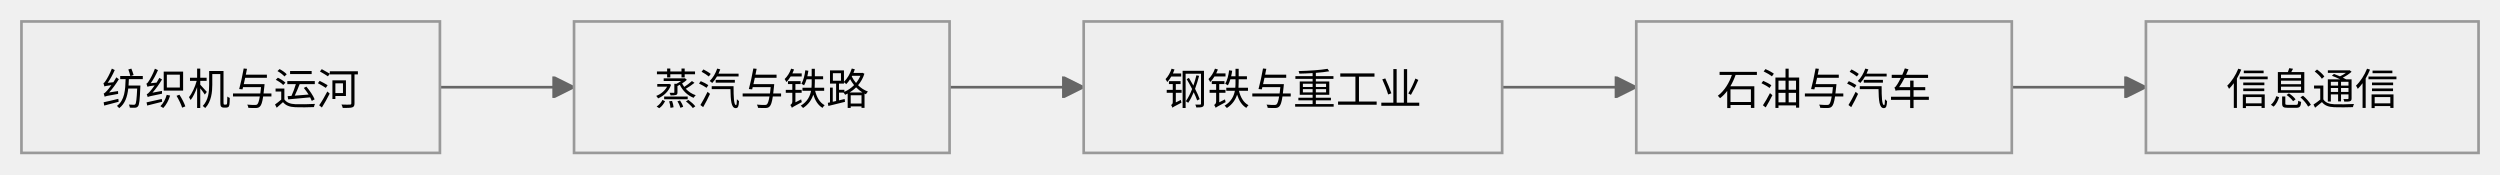
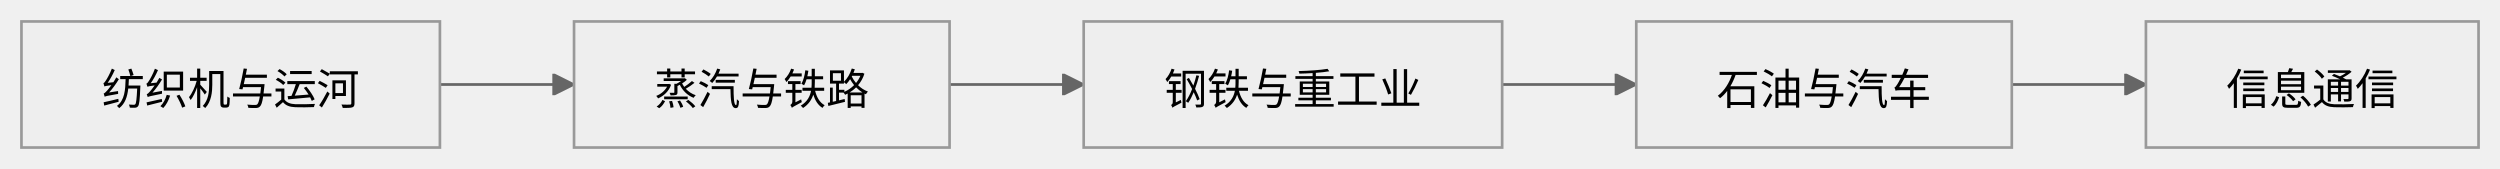
- <svg xmlns="http://www.w3.org/2000/svg" width="932" height="65" id="my-svg" class="flowchart" style="max-width: 932px; background-color: white;" viewBox="0 0 932 65" role="graphics-document document" aria-roledescription="flowchart-v2">
-   <style>#my-svg{font-family:"trebuchet ms",verdana,arial,sans-serif;font-size:16px;fill:#000000;}@keyframes edge-animation-frame{from{stroke-dashoffset:0;}}@keyframes dash{to{stroke-dashoffset:0;}}#my-svg .edge-animation-slow{stroke-dasharray:9,5!important;stroke-dashoffset:900;animation:dash 50s linear infinite;stroke-linecap:round;}#my-svg .edge-animation-fast{stroke-dasharray:9,5!important;stroke-dashoffset:900;animation:dash 20s linear infinite;stroke-linecap:round;}#my-svg .error-icon{fill:#552222;}#my-svg .error-text{fill:#552222;stroke:#552222;}#my-svg .edge-thickness-normal{stroke-width:1px;}#my-svg .edge-thickness-thick{stroke-width:3.5px;}#my-svg .edge-pattern-solid{stroke-dasharray:0;}#my-svg .edge-thickness-invisible{stroke-width:0;fill:none;}#my-svg .edge-pattern-dashed{stroke-dasharray:3;}#my-svg .edge-pattern-dotted{stroke-dasharray:2;}#my-svg .marker{fill:#666;stroke:#666;}#my-svg .marker.cross{stroke:#666;}#my-svg svg{font-family:"trebuchet ms",verdana,arial,sans-serif;font-size:16px;}#my-svg p{margin:0;}#my-svg .label{font-family:"trebuchet ms",verdana,arial,sans-serif;color:#000000;}#my-svg .cluster-label text{fill:#333;}#my-svg .cluster-label span{color:#333;}#my-svg .cluster-label span p{background-color:transparent;}#my-svg .label text,#my-svg span{fill:#000000;color:#000000;}#my-svg .node rect,#my-svg .node circle,#my-svg .node ellipse,#my-svg .node polygon,#my-svg .node path{fill:#eee;stroke:#999;stroke-width:1px;}#my-svg .rough-node .label text,#my-svg .node .label text,#my-svg .image-shape .label,#my-svg .icon-shape .label{text-anchor:middle;}#my-svg .node .katex path{fill:#000;stroke:#000;stroke-width:1px;}#my-svg .rough-node .label,#my-svg .node .label,#my-svg .image-shape .label,#my-svg .icon-shape .label{text-align:center;}#my-svg .node.clickable{cursor:pointer;}#my-svg .root .anchor path{fill:#666!important;stroke-width:0;stroke:#666;}#my-svg .arrowheadPath{fill:#333333;}#my-svg .edgePath .path{stroke:#666;stroke-width:1px;}#my-svg .flowchart-link{stroke:#666;fill:none;}#my-svg .edgeLabel{background-color:white;text-align:center;}#my-svg .edgeLabel p{background-color:white;}#my-svg .edgeLabel rect{opacity:0.5;background-color:white;fill:white;}#my-svg .labelBkg{background-color:rgba(255, 255, 255, 0.5);}#my-svg .cluster rect{fill:hsl(0, 0%, 98.922%);stroke:#707070;stroke-width:1px;}#my-svg .cluster text{fill:#333;}#my-svg .cluster span{color:#333;}#my-svg div.mermaidTooltip{position:absolute;text-align:center;max-width:200px;padding:2px;font-family:"trebuchet ms",verdana,arial,sans-serif;font-size:12px;background:hsl(-160, 0%, 93.333%);border:1px solid #707070;border-radius:2px;pointer-events:none;z-index:100;}#my-svg .flowchartTitleText{text-anchor:middle;font-size:18px;fill:#000000;}#my-svg rect.text{fill:none;stroke-width:0;}#my-svg .icon-shape,#my-svg .image-shape{background-color:white;text-align:center;}#my-svg .icon-shape p,#my-svg .image-shape p{background-color:white;padding:2px;}#my-svg .icon-shape .label rect,#my-svg .image-shape .label rect{opacity:0.5;background-color:white;fill:white;}#my-svg .label-icon{display:inline-block;height:1em;overflow:visible;vertical-align:-0.125em;}#my-svg .node .label-icon path{fill:currentColor;stroke:revert;stroke-width:revert;}#my-svg .node .neo-node{stroke:#999;}#my-svg [data-look="neo"].node rect,#my-svg [data-look="neo"].cluster rect,#my-svg [data-look="neo"].node polygon{stroke:url(#my-svg-gradient);filter:drop-shadow( 1px 2px 2px rgba(185,185,185,1));}#my-svg [data-look="neo"].node path{stroke:url(#my-svg-gradient);stroke-width:1px;}#my-svg [data-look="neo"].node .outer-path{filter:drop-shadow( 1px 2px 2px rgba(185,185,185,1));}#my-svg [data-look="neo"].node .neo-line path{stroke:#999;filter:none;}#my-svg [data-look="neo"].node circle{stroke:url(#my-svg-gradient);filter:drop-shadow( 1px 2px 2px rgba(185,185,185,1));}#my-svg [data-look="neo"].node circle .state-start{fill:#000000;}#my-svg [data-look="neo"].icon-shape .icon{fill:url(#my-svg-gradient);filter:drop-shadow( 1px 2px 2px rgba(185,185,185,1));}#my-svg [data-look="neo"].icon-shape .icon-neo path{stroke:url(#my-svg-gradient);filter:drop-shadow( 1px 2px 2px rgba(185,185,185,1));}#my-svg :root{--mermaid-font-family:"trebuchet ms",verdana,arial,sans-serif;}</style>
+ <svg xmlns="http://www.w3.org/2000/svg" width="932" height="63" id="my-svg" class="flowchart" style="max-width: 932px; background-color: white;" viewBox="0 0 932 63" role="graphics-document document" aria-roledescription="flowchart-v2">
+   <style>#my-svg{font-family:"trebuchet ms",verdana,arial,sans-serif;font-size:16px;fill:#000000;}@keyframes edge-animation-frame{from{stroke-dashoffset:0;}}@keyframes dash{to{stroke-dashoffset:0;}}#my-svg .edge-animation-slow{stroke-dasharray:9,5!important;stroke-dashoffset:900;animation:dash 50s linear infinite;stroke-linecap:round;}#my-svg .edge-animation-fast{stroke-dasharray:9,5!important;stroke-dashoffset:900;animation:dash 20s linear infinite;stroke-linecap:round;}#my-svg .error-icon{fill:#552222;}#my-svg .error-text{fill:#552222;stroke:#552222;}#my-svg .edge-thickness-normal{stroke-width:1px;}#my-svg .edge-thickness-thick{stroke-width:3.5px;}#my-svg .edge-pattern-solid{stroke-dasharray:0;}#my-svg .edge-thickness-invisible{stroke-width:0;fill:none;}#my-svg .edge-pattern-dashed{stroke-dasharray:3;}#my-svg .edge-pattern-dotted{stroke-dasharray:2;}#my-svg .marker{fill:#666;stroke:#666;}#my-svg .marker.cross{stroke:#666;}#my-svg svg{font-family:"trebuchet ms",verdana,arial,sans-serif;font-size:16px;}#my-svg p{margin:0;}#my-svg .label{font-family:"trebuchet ms",verdana,arial,sans-serif;color:#000000;}#my-svg .cluster-label text{fill:#333;}#my-svg .cluster-label span{color:#333;}#my-svg .cluster-label span p{background-color:transparent;}#my-svg .label text,#my-svg span{fill:#000000;color:#000000;}#my-svg .node rect,#my-svg .node circle,#my-svg .node ellipse,#my-svg .node polygon,#my-svg .node path{fill:#eee;stroke:#999;stroke-width:1px;}#my-svg .rough-node .label text,#my-svg .node .label text,#my-svg .image-shape .label,#my-svg .icon-shape .label{text-anchor:middle;}#my-svg .node .katex path{fill:#000;stroke:#000;stroke-width:1px;}#my-svg .rough-node .label,#my-svg .node .label,#my-svg .image-shape .label,#my-svg .icon-shape .label{text-align:center;}#my-svg .node.clickable{cursor:pointer;}#my-svg .root .anchor path{fill:#666!important;stroke-width:0;stroke:#666;}#my-svg .arrowheadPath{fill:#333333;}#my-svg .edgePath .path{stroke:#666;stroke-width:1px;}#my-svg .flowchart-link{stroke:#666;fill:none;}#my-svg .edgeLabel{background-color:white;text-align:center;}#my-svg .edgeLabel p{background-color:white;}#my-svg .edgeLabel rect{opacity:0.5;background-color:white;fill:white;}#my-svg .labelBkg{background-color:rgba(255, 255, 255, 0.5);}#my-svg .cluster rect{fill:hsl(0, 0%, 98.922%);stroke:#707070;stroke-width:1px;}#my-svg .cluster text{fill:#333;}#my-svg .cluster span{color:#333;}#my-svg div.mermaidTooltip{position:absolute;text-align:center;max-width:200px;padding:2px;font-family:"trebuchet ms",verdana,arial,sans-serif;font-size:12px;background:hsl(-160, 0%, 93.333%);border:1px solid #707070;border-radius:2px;pointer-events:none;z-index:100;}#my-svg .flowchartTitleText{text-anchor:middle;font-size:18px;fill:#000000;}#my-svg rect.text{fill:none;stroke-width:0;}#my-svg .icon-shape,#my-svg .image-shape{background-color:white;text-align:center;}#my-svg .icon-shape p,#my-svg .image-shape p{background-color:white;padding:2px;}#my-svg .icon-shape .label rect,#my-svg .image-shape .label rect{opacity:0.5;background-color:white;fill:white;}#my-svg .label-icon{display:inline-block;height:1em;overflow:visible;vertical-align:-0.125em;}#my-svg .node .label-icon path{fill:currentColor;stroke:revert;stroke-width:revert;}#my-svg .node .neo-node{stroke:#999;}#my-svg [data-look="neo"].node rect,#my-svg [data-look="neo"].cluster rect,#my-svg [data-look="neo"].node polygon{stroke:url(#my-svg-gradient);filter:drop-shadow( 1px 2px 2px rgba(185,185,185,1));}#my-svg [data-look="neo"].swimlane.cluster rect{filter:none;}#my-svg [data-look="neo"].node path{stroke:url(#my-svg-gradient);stroke-width:1px;}#my-svg [data-look="neo"].node .outer-path{filter:drop-shadow( 1px 2px 2px rgba(185,185,185,1));}#my-svg [data-look="neo"].node .neo-line path{stroke:#999;filter:none;}#my-svg [data-look="neo"].node circle{stroke:url(#my-svg-gradient);filter:drop-shadow( 1px 2px 2px rgba(185,185,185,1));}#my-svg [data-look="neo"].node circle .state-start{fill:#000000;}#my-svg [data-look="neo"].icon-shape .icon{fill:url(#my-svg-gradient);filter:drop-shadow( 1px 2px 2px rgba(185,185,185,1));}#my-svg [data-look="neo"].icon-shape .icon-neo path{stroke:url(#my-svg-gradient);filter:drop-shadow( 1px 2px 2px rgba(185,185,185,1));}#my-svg :root{--mermaid-font-family:"trebuchet ms",verdana,arial,sans-serif;}</style>
  <g>
    <marker id="my-svg_flowchart-v2-pointEnd" class="marker flowchart-v2" viewBox="0 0 10 10" refX="5" refY="5" markerUnits="userSpaceOnUse" markerWidth="8" markerHeight="8" orient="auto">
      <path d="M 0 0 L 10 5 L 0 10 z" class="arrowMarkerPath" style="stroke-width: 1; stroke-dasharray: 1, 0;" />
    </marker>
    <marker id="my-svg_flowchart-v2-pointStart" class="marker flowchart-v2" viewBox="0 0 10 10" refX="4.5" refY="5" markerUnits="userSpaceOnUse" markerWidth="8" markerHeight="8" orient="auto">
      <path d="M 0 5 L 10 10 L 10 0 z" class="arrowMarkerPath" style="stroke-width: 1; stroke-dasharray: 1, 0;" />
    </marker>
    <marker id="my-svg_flowchart-v2-pointEnd-margin" class="marker flowchart-v2" viewBox="0 0 11.5 14" refX="11.5" refY="7" markerUnits="userSpaceOnUse" markerWidth="10.5" markerHeight="14" orient="auto">
      <path d="M 0 0 L 11.5 7 L 0 14 z" class="arrowMarkerPath" style="stroke-width: 0; stroke-dasharray: 1, 0;" />
    </marker>
    <marker id="my-svg_flowchart-v2-pointStart-margin" class="marker flowchart-v2" viewBox="0 0 11.5 14" refX="1" refY="7" markerUnits="userSpaceOnUse" markerWidth="11.5" markerHeight="14" orient="auto">
      <polygon points="0,7 11.5,14 11.5,0" class="arrowMarkerPath" style="stroke-width: 0; stroke-dasharray: 1, 0;" />
    </marker>
    <marker id="my-svg_flowchart-v2-circleEnd" class="marker flowchart-v2" viewBox="0 0 10 10" refX="11" refY="5" markerUnits="userSpaceOnUse" markerWidth="11" markerHeight="11" orient="auto">
      <circle cx="5" cy="5" r="5" class="arrowMarkerPath" style="stroke-width: 1; stroke-dasharray: 1, 0;" />
    </marker>
    <marker id="my-svg_flowchart-v2-circleStart" class="marker flowchart-v2" viewBox="0 0 10 10" refX="-1" refY="5" markerUnits="userSpaceOnUse" markerWidth="11" markerHeight="11" orient="auto">
      <circle cx="5" cy="5" r="5" class="arrowMarkerPath" style="stroke-width: 1; stroke-dasharray: 1, 0;" />
    </marker>
    <marker id="my-svg_flowchart-v2-circleEnd-margin" class="marker flowchart-v2" viewBox="0 0 10 10" refY="5" refX="12.25" markerUnits="userSpaceOnUse" markerWidth="14" markerHeight="14" orient="auto">
      <circle cx="5" cy="5" r="5" class="arrowMarkerPath" style="stroke-width: 0; stroke-dasharray: 1, 0;" />
    </marker>
    <marker id="my-svg_flowchart-v2-circleStart-margin" class="marker flowchart-v2" viewBox="0 0 10 10" refX="-2" refY="5" markerUnits="userSpaceOnUse" markerWidth="14" markerHeight="14" orient="auto">
      <circle cx="5" cy="5" r="5" class="arrowMarkerPath" style="stroke-width: 0; stroke-dasharray: 1, 0;" />
    </marker>
    <marker id="my-svg_flowchart-v2-crossEnd" class="marker cross flowchart-v2" viewBox="0 0 11 11" refX="12" refY="5.2" markerUnits="userSpaceOnUse" markerWidth="11" markerHeight="11" orient="auto">
      <path d="M 1,1 l 9,9 M 10,1 l -9,9" class="arrowMarkerPath" style="stroke-width: 2; stroke-dasharray: 1, 0;" />
    </marker>
    <marker id="my-svg_flowchart-v2-crossStart" class="marker cross flowchart-v2" viewBox="0 0 11 11" refX="-1" refY="5.2" markerUnits="userSpaceOnUse" markerWidth="11" markerHeight="11" orient="auto">
      <path d="M 1,1 l 9,9 M 10,1 l -9,9" class="arrowMarkerPath" style="stroke-width: 2; stroke-dasharray: 1, 0;" />
    </marker>
    <marker id="my-svg_flowchart-v2-crossEnd-margin" class="marker cross flowchart-v2" viewBox="0 0 15 15" refX="17.7" refY="7.5" markerUnits="userSpaceOnUse" markerWidth="12" markerHeight="12" orient="auto">
      <path d="M 1,1 L 14,14 M 1,14 L 14,1" class="arrowMarkerPath" style="stroke-width: 2.5;" />
    </marker>
    <marker id="my-svg_flowchart-v2-crossStart-margin" class="marker cross flowchart-v2" viewBox="0 0 15 15" refX="-3.5" refY="7.5" markerUnits="userSpaceOnUse" markerWidth="12" markerHeight="12" orient="auto">
      <path d="M 1,1 L 14,14 M 1,14 L 14,1" class="arrowMarkerPath" style="stroke-width: 2.5; stroke-dasharray: 1, 0;" />
    </marker>
    <g class="root">
      <g class="clusters" />
      <g class="edgePaths">
-         <path d="M164,32.5L168.167,32.5C172.333,32.5,180.667,32.5,188.333,32.5C196,32.5,203,32.5,206.5,32.5L210,32.5" id="my-svg-L_A_B_0" class="edge-thickness-normal edge-pattern-solid edge-thickness-normal edge-pattern-solid flowchart-link" style=";" data-edge="true" data-et="edge" data-id="L_A_B_0" data-points="W3sieCI6MTY0LCJ5IjozMi41fSx7IngiOjE4OSwieSI6MzIuNX0seyJ4IjoyMTQsInkiOjMyLjV9XQ==" data-look="classic" marker-end="url(#my-svg_flowchart-v2-pointEnd)" />
-         <path d="M354,32.5L358.167,32.5C362.333,32.5,370.667,32.5,378.333,32.5C386,32.5,393,32.5,396.5,32.5L400,32.5" id="my-svg-L_B_C_0" class="edge-thickness-normal edge-pattern-solid edge-thickness-normal edge-pattern-solid flowchart-link" style=";" data-edge="true" data-et="edge" data-id="L_B_C_0" data-points="W3sieCI6MzU0LCJ5IjozMi41fSx7IngiOjM3OSwieSI6MzIuNX0seyJ4Ijo0MDQsInkiOjMyLjV9XQ==" data-look="classic" marker-end="url(#my-svg_flowchart-v2-pointEnd)" />
-         <path d="M560,32.5L564.167,32.5C568.333,32.5,576.667,32.5,584.333,32.5C592,32.5,599,32.5,602.5,32.5L606,32.5" id="my-svg-L_C_D_0" class="edge-thickness-normal edge-pattern-solid edge-thickness-normal edge-pattern-solid flowchart-link" style=";" data-edge="true" data-et="edge" data-id="L_C_D_0" data-points="W3sieCI6NTYwLCJ5IjozMi41fSx7IngiOjU4NSwieSI6MzIuNX0seyJ4Ijo2MTAsInkiOjMyLjV9XQ==" data-look="classic" marker-end="url(#my-svg_flowchart-v2-pointEnd)" />
-         <path d="M750,32.5L754.167,32.5C758.333,32.5,766.667,32.5,774.333,32.5C782,32.5,789,32.5,792.5,32.5L796,32.5" id="my-svg-L_D_E_0" class="edge-thickness-normal edge-pattern-solid edge-thickness-normal edge-pattern-solid flowchart-link" style=";" data-edge="true" data-et="edge" data-id="L_D_E_0" data-points="W3sieCI6NzUwLCJ5IjozMi41fSx7IngiOjc3NSwieSI6MzIuNX0seyJ4Ijo4MDAsInkiOjMyLjV9XQ==" data-look="classic" marker-end="url(#my-svg_flowchart-v2-pointEnd)" />
+         <path d="M164,31.5L168.167,31.5C172.333,31.5,180.667,31.5,188.333,31.5C196,31.5,203,31.5,206.5,31.5L210,31.5" id="my-svg-L_A_B_0" class="edge-thickness-normal edge-pattern-solid edge-thickness-normal edge-pattern-solid flowchart-link" style=";" data-edge="true" data-et="edge" data-id="L_A_B_0" data-points="W3sieCI6MTY0LCJ5IjozMS41fSx7IngiOjE4OSwieSI6MzEuNX0seyJ4IjoyMTQsInkiOjMxLjV9XQ==" data-look="classic" marker-end="url(#my-svg_flowchart-v2-pointEnd)" />
+         <path d="M354,31.5L358.167,31.5C362.333,31.5,370.667,31.5,378.333,31.5C386,31.5,393,31.5,396.5,31.5L400,31.5" id="my-svg-L_B_C_0" class="edge-thickness-normal edge-pattern-solid edge-thickness-normal edge-pattern-solid flowchart-link" style=";" data-edge="true" data-et="edge" data-id="L_B_C_0" data-points="W3sieCI6MzU0LCJ5IjozMS41fSx7IngiOjM3OSwieSI6MzEuNX0seyJ4Ijo0MDQsInkiOjMxLjV9XQ==" data-look="classic" marker-end="url(#my-svg_flowchart-v2-pointEnd)" />
+         <path d="M560,31.5L564.167,31.5C568.333,31.5,576.667,31.5,584.333,31.5C592,31.5,599,31.5,602.5,31.5L606,31.5" id="my-svg-L_C_D_0" class="edge-thickness-normal edge-pattern-solid edge-thickness-normal edge-pattern-solid flowchart-link" style=";" data-edge="true" data-et="edge" data-id="L_C_D_0" data-points="W3sieCI6NTYwLCJ5IjozMS41fSx7IngiOjU4NSwieSI6MzEuNX0seyJ4Ijo2MTAsInkiOjMxLjV9XQ==" data-look="classic" marker-end="url(#my-svg_flowchart-v2-pointEnd)" />
+         <path d="M750,31.5L754.167,31.5C758.333,31.5,766.667,31.5,774.333,31.5C782,31.5,789,31.5,792.5,31.5L796,31.5" id="my-svg-L_D_E_0" class="edge-thickness-normal edge-pattern-solid edge-thickness-normal edge-pattern-solid flowchart-link" style=";" data-edge="true" data-et="edge" data-id="L_D_E_0" data-points="W3sieCI6NzUwLCJ5IjozMS41fSx7IngiOjc3NSwieSI6MzEuNX0seyJ4Ijo4MDAsInkiOjMxLjV9XQ==" data-look="classic" marker-end="url(#my-svg_flowchart-v2-pointEnd)" />
      </g>
      <g class="edgeLabels">
        <g class="edgeLabel">
          <g class="label" data-id="L_A_B_0" transform="translate(0, 0)">
            <text y="-10.1" text-anchor="middle">
              <tspan class="text-outer-tspan row" x="0" y="-0.1em" dy="1.1em" text-anchor="middle" />
            </text>
          </g>
        </g>
        <g>
          <rect class="background" style="stroke: none" />
        </g>
        <g class="edgeLabel">
          <g class="label" data-id="L_B_C_0" transform="translate(0, 0)">
            <text y="-10.1" text-anchor="middle">
              <tspan class="text-outer-tspan row" x="0" y="-0.1em" dy="1.1em" text-anchor="middle" />
            </text>
          </g>
        </g>
        <g>
          <rect class="background" style="stroke: none" />
        </g>
        <g class="edgeLabel">
          <g class="label" data-id="L_C_D_0" transform="translate(0, 0)">
            <text y="-10.1" text-anchor="middle">
              <tspan class="text-outer-tspan row" x="0" y="-0.1em" dy="1.1em" text-anchor="middle" />
            </text>
          </g>
        </g>
        <g>
          <rect class="background" style="stroke: none" />
        </g>
        <g class="edgeLabel">
          <g class="label" data-id="L_D_E_0" transform="translate(0, 0)">
            <text y="-10.1" text-anchor="middle">
              <tspan class="text-outer-tspan row" x="0" y="-0.1em" dy="1.1em" text-anchor="middle" />
            </text>
          </g>
        </g>
        <g>
          <rect class="background" style="stroke: none" />
        </g>
      </g>
      <g class="nodes">
-         <g class="node default" id="my-svg-flowchart-A-0" data-look="classic" transform="translate(86, 32.5)">
-           <rect class="basic label-container" style="" x="-78" y="-24.5" width="156" height="49" />
-           <g class="label" style="" transform="translate(0, -9.5)">
+         <g class="node default" id="my-svg-flowchart-A-0" data-look="classic" transform="translate(86, 31.5)">
+           <rect class="basic label-container" style="" x="-78" y="-23.5" width="156" height="47" />
+           <g class="label" style="" transform="translate(0, -8.5)">
            <rect />
            <g>
              <rect class="background" style="stroke: none" />
              <text y="-10.1" style="">
                <tspan class="text-outer-tspan row" x="0" y="-0.1em" dy="1.1em">
                  <tspan font-style="normal" class="text-inner-tspan" font-weight="normal">纺织机与运河</tspan>
                </tspan>
              </text>
            </g>
          </g>
        </g>
-         <g class="node default" id="my-svg-flowchart-B-1" data-look="classic" transform="translate(284, 32.5)">
-           <rect class="basic label-container" style="" x="-70" y="-24.5" width="140" height="49" />
-           <g class="label" style="" transform="translate(0, -9.5)">
+         <g class="node default" id="my-svg-flowchart-B-1" data-look="classic" transform="translate(284, 31.5)">
+           <rect class="basic label-container" style="" x="-70" y="-23.5" width="140" height="47" />
+           <g class="label" style="" transform="translate(0, -8.5)">
            <rect />
            <g>
              <rect class="background" style="stroke: none" />
              <text y="-10.1" style="">
                <tspan class="text-outer-tspan row" x="0" y="-0.1em" dy="1.1em">
                  <tspan font-style="normal" class="text-inner-tspan" font-weight="normal">蒸汽与铁路</tspan>
                </tspan>
              </text>
            </g>
          </g>
        </g>
-         <g class="node default" id="my-svg-flowchart-C-2" data-look="classic" transform="translate(482, 32.5)">
-           <rect class="basic label-container" style="" x="-78" y="-24.5" width="156" height="49" />
-           <g class="label" style="" transform="translate(0, -9.5)">
+         <g class="node default" id="my-svg-flowchart-C-2" data-look="classic" transform="translate(482, 31.5)">
+           <rect class="basic label-container" style="" x="-78" y="-23.5" width="156" height="47" />
+           <g class="label" style="" transform="translate(0, -8.5)">
            <rect />
            <g>
              <rect class="background" style="stroke: none" />
              <text y="-10.1" style="">
                <tspan class="text-outer-tspan row" x="0" y="-0.1em" dy="1.1em">
                  <tspan font-style="normal" class="text-inner-tspan" font-weight="normal">钢铁与重工业</tspan>
                </tspan>
              </text>
            </g>
          </g>
        </g>
-         <g class="node default" id="my-svg-flowchart-D-3" data-look="classic" transform="translate(680, 32.5)">
-           <rect class="basic label-container" style="" x="-70" y="-24.5" width="140" height="49" />
-           <g class="label" style="" transform="translate(0, -9.5)">
+         <g class="node default" id="my-svg-flowchart-D-3" data-look="classic" transform="translate(680, 31.5)">
+           <rect class="basic label-container" style="" x="-70" y="-23.5" width="140" height="47" />
+           <g class="label" style="" transform="translate(0, -8.5)">
            <rect />
            <g>
              <rect class="background" style="stroke: none" />
              <text y="-10.1" style="">
                <tspan class="text-outer-tspan row" x="0" y="-0.1em" dy="1.1em">
                  <tspan font-style="normal" class="text-inner-tspan" font-weight="normal">石油与汽车</tspan>
                </tspan>
              </text>
            </g>
          </g>
        </g>
-         <g class="node default" id="my-svg-flowchart-E-4" data-look="classic" transform="translate(862, 32.5)">
-           <rect class="basic label-container" style="" x="-62" y="-24.5" width="124" height="49" />
-           <g class="label" style="" transform="translate(0, -9.5)">
+         <g class="node default" id="my-svg-flowchart-E-4" data-look="classic" transform="translate(862, 31.5)">
+           <rect class="basic label-container" style="" x="-62" y="-23.5" width="124" height="47" />
+           <g class="label" style="" transform="translate(0, -8.5)">
            <rect />
            <g>
              <rect class="background" style="stroke: none" />
              <text y="-10.1" style="">
                <tspan class="text-outer-tspan row" x="0" y="-0.1em" dy="1.1em">
                  <tspan font-style="normal" class="text-inner-tspan" font-weight="normal">信息通信</tspan>
                </tspan>
              </text>
            </g>
          </g>
        </g>
      </g>
    </g>
  </g>
  <defs>
    <filter id="my-svg-drop-shadow" height="130%" width="130%">
      <feDropShadow dx="4" dy="4" stdDeviation="0" flood-opacity="0.06" flood-color="#000000" />
    </filter>
  </defs>
  <defs>
    <filter id="my-svg-drop-shadow-small" height="150%" width="150%">
      <feDropShadow dx="2" dy="2" stdDeviation="0" flood-opacity="0.06" flood-color="#000000" />
    </filter>
  </defs>
  <linearGradient id="my-svg-gradient" gradientUnits="objectBoundingBox" x1="0%" y1="0%" x2="100%" y2="0%">
    <stop offset="0%" stop-color="hsl(0, 0%, 83.333%)" stop-opacity="1" />
    <stop offset="100%" stop-color="hsl(0, 0%, 88.922%)" stop-opacity="1" />
  </linearGradient>
</svg>
